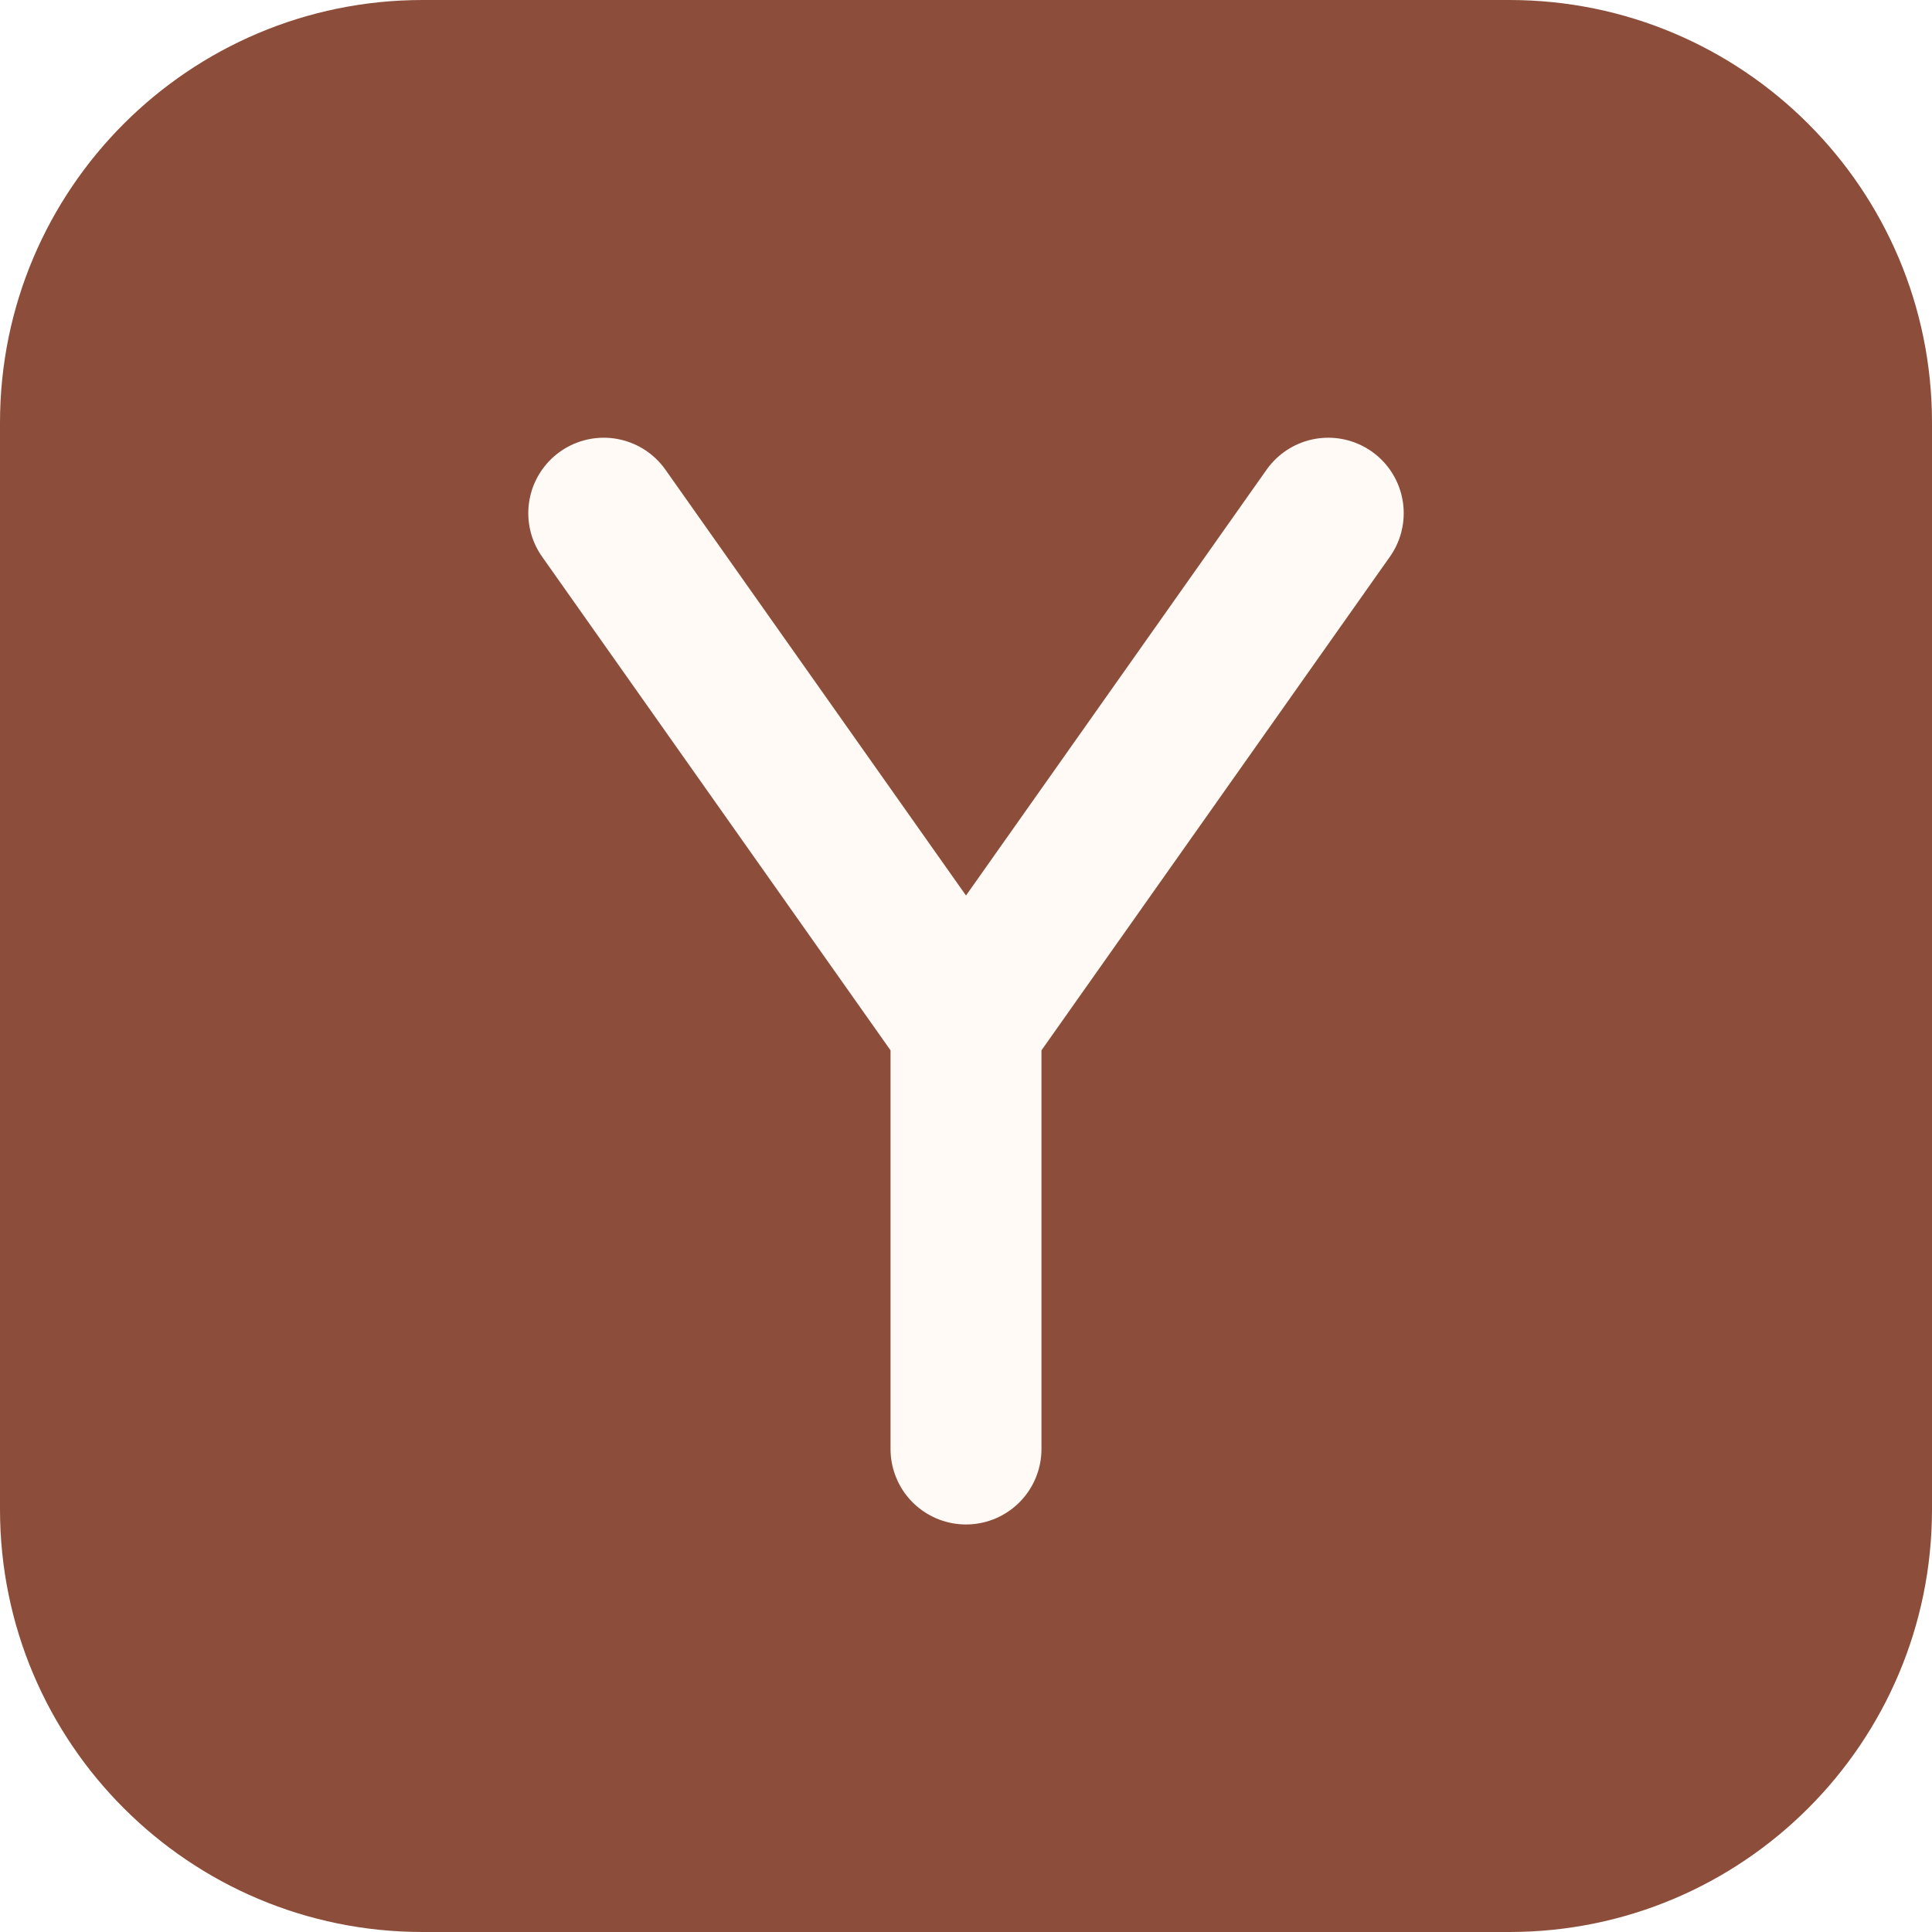
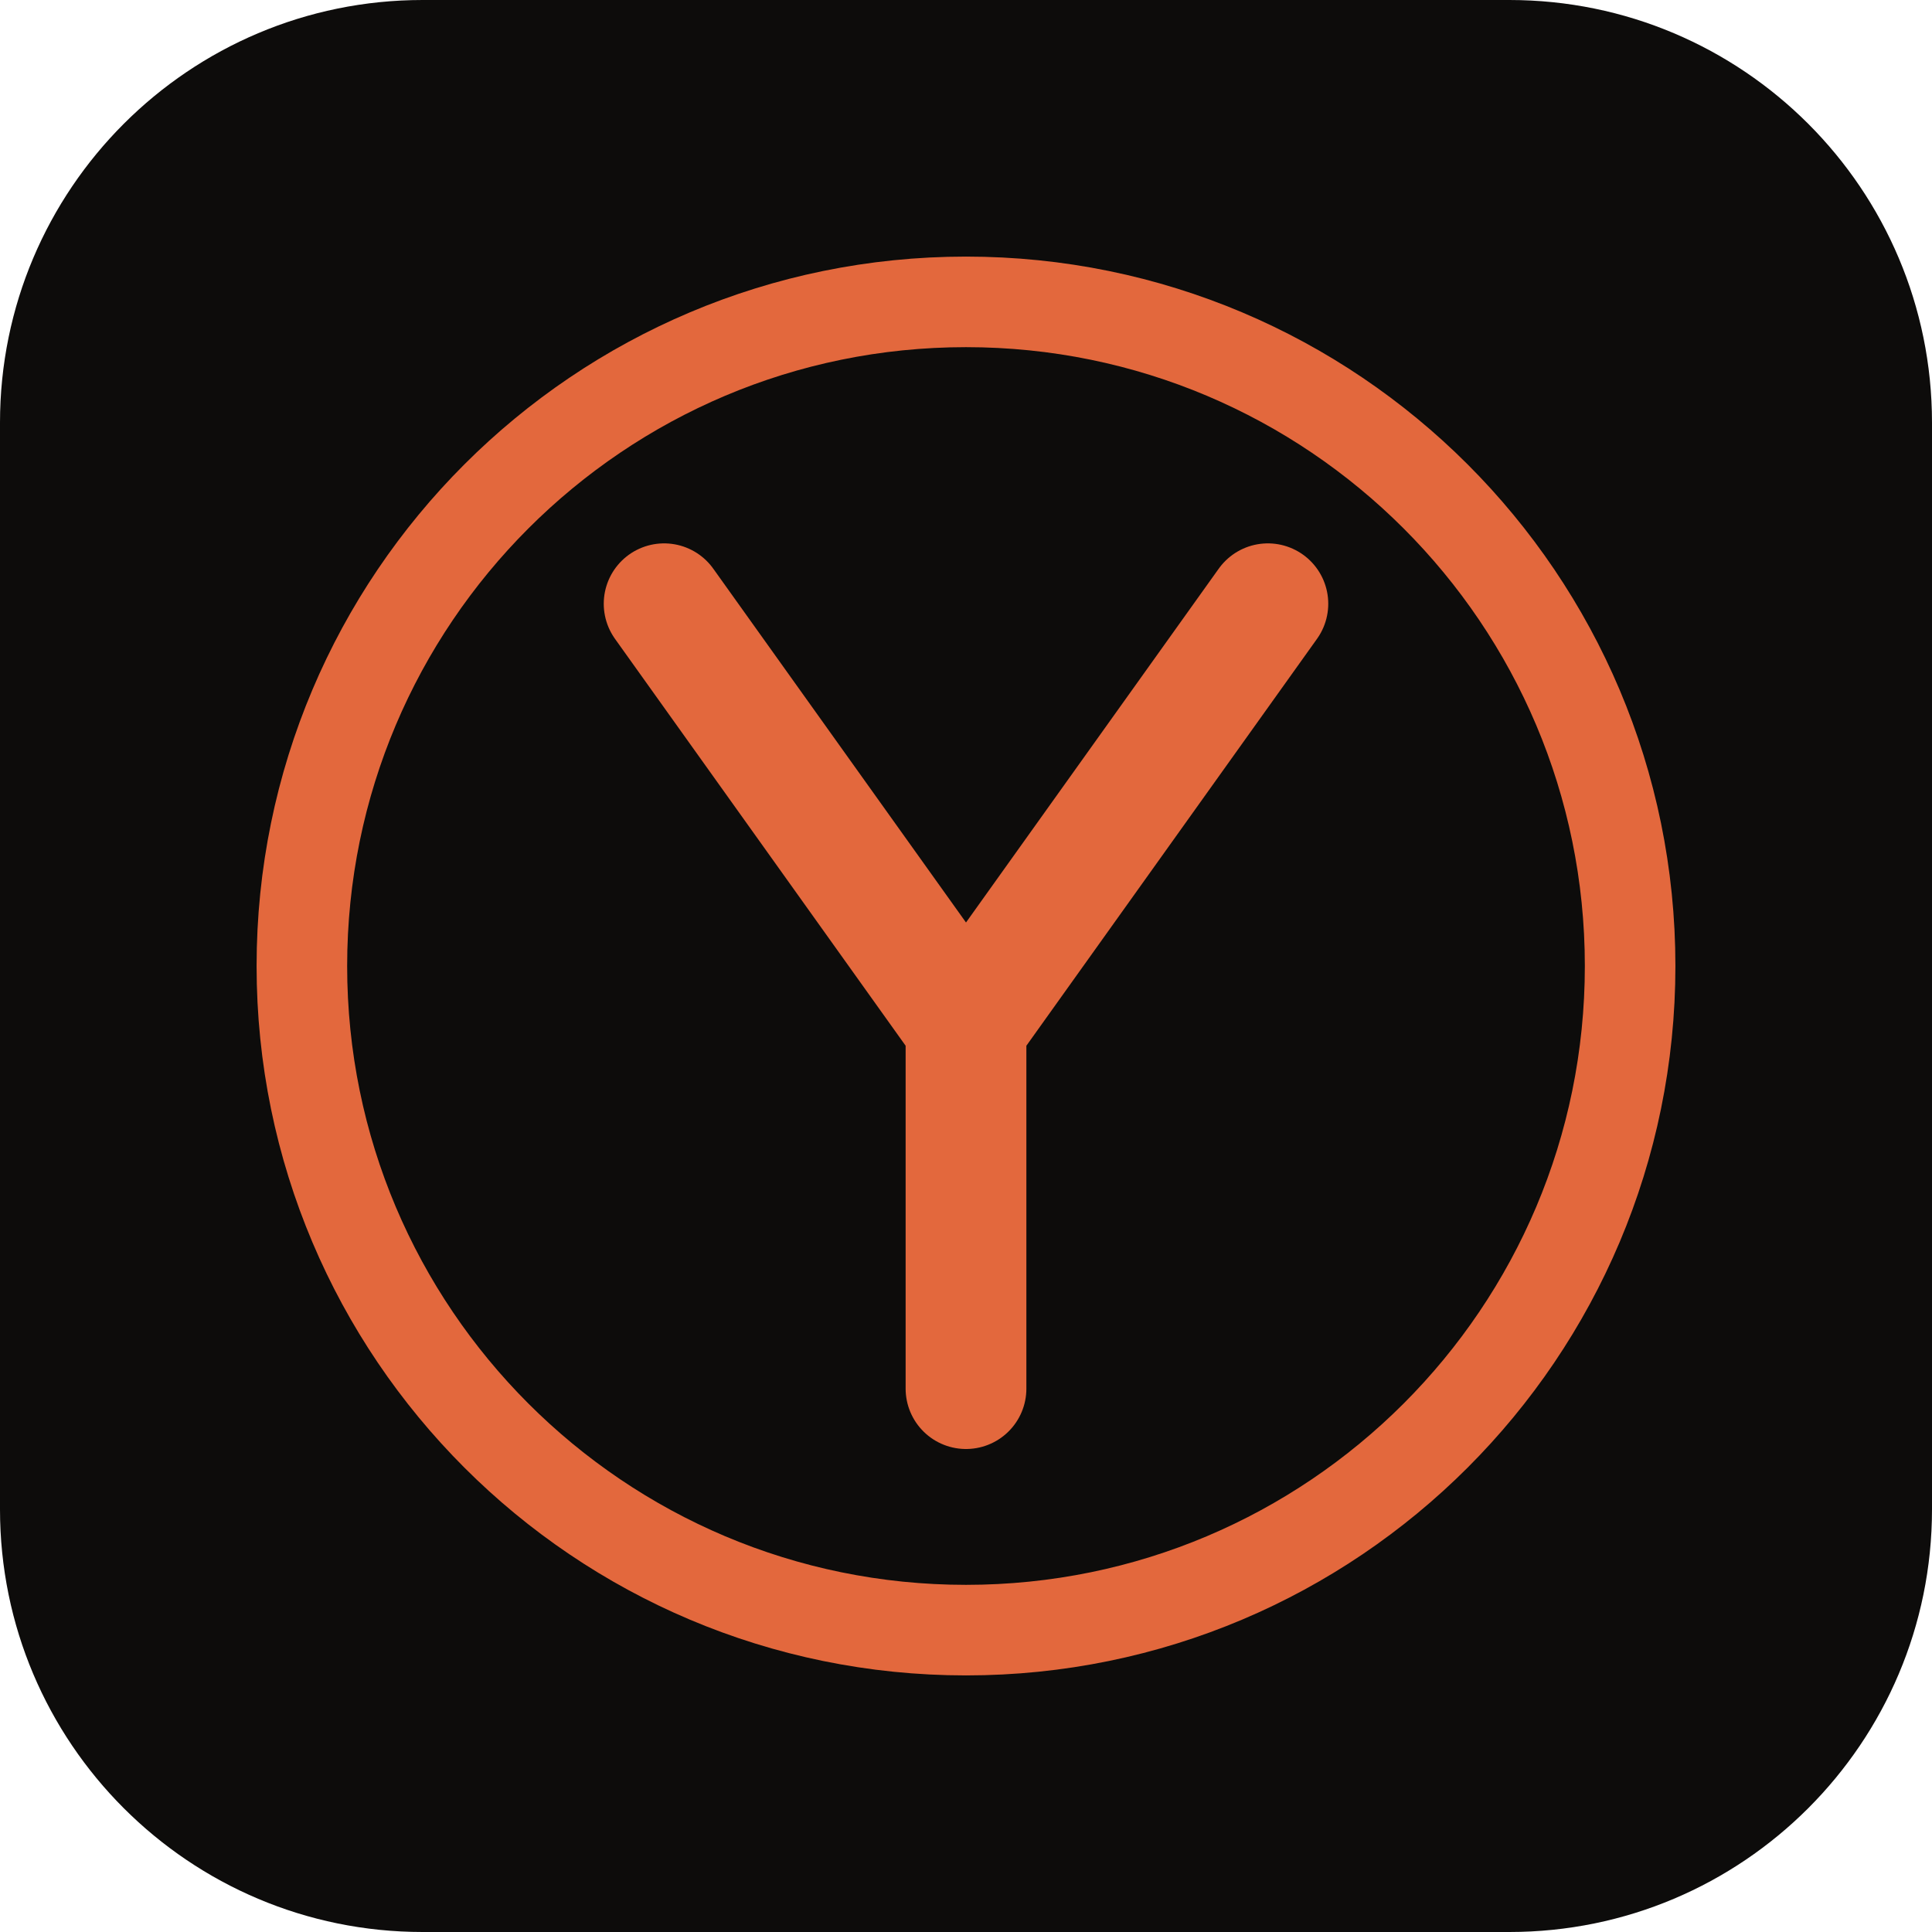
<svg xmlns="http://www.w3.org/2000/svg" viewBox="0 0 64 64">
-   <rect width="64" height="64" rx="14" fill="#8c4e3a" />
-   <path d="M20 17l12 17 12-17M32 34v14" fill="none" stroke="#fffaf6" stroke-width="5" stroke-linecap="round" stroke-linejoin="round" />
+   <rect width="64" height="64" rx="14" fill="#0d0c0b" />
+   <circle cx="32" cy="32" r="22" fill="none" stroke="#e3683d" stroke-width="3" />
+   <path d="M22 20l10 14 10-14M32 34v12" fill="none" stroke="#e3683d" stroke-width="4" stroke-linecap="round" stroke-linejoin="round" />
</svg>
